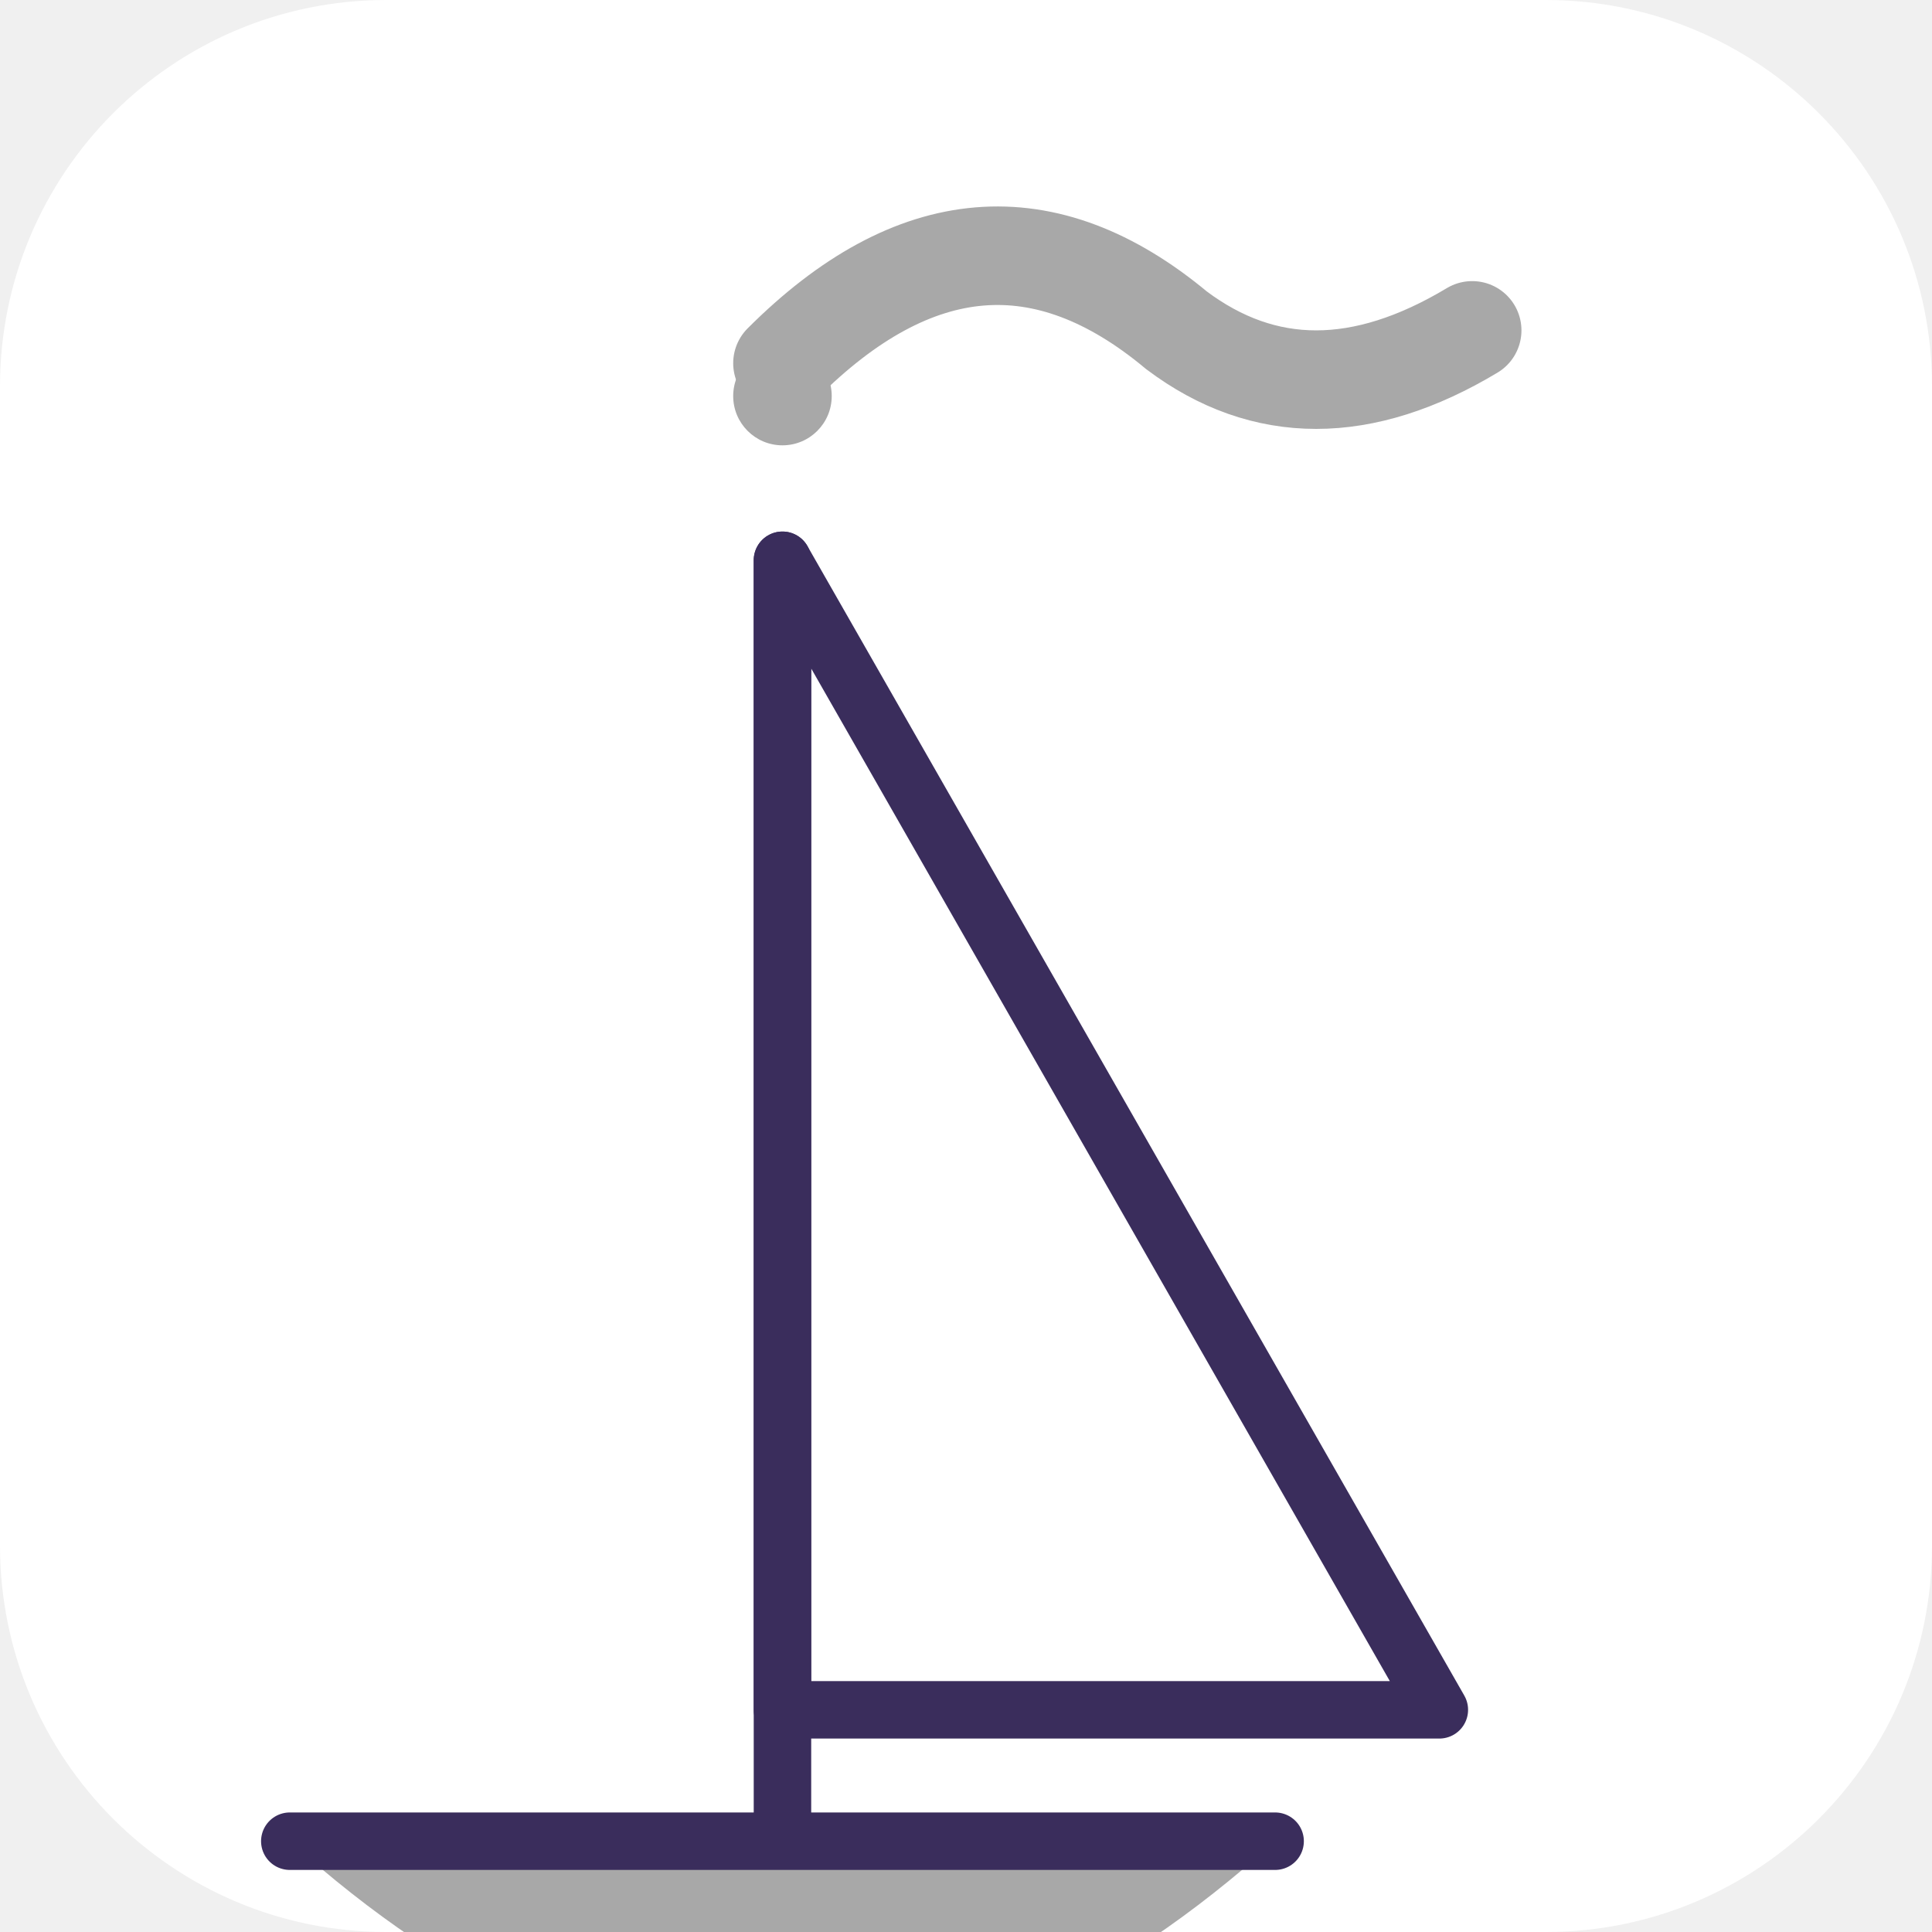
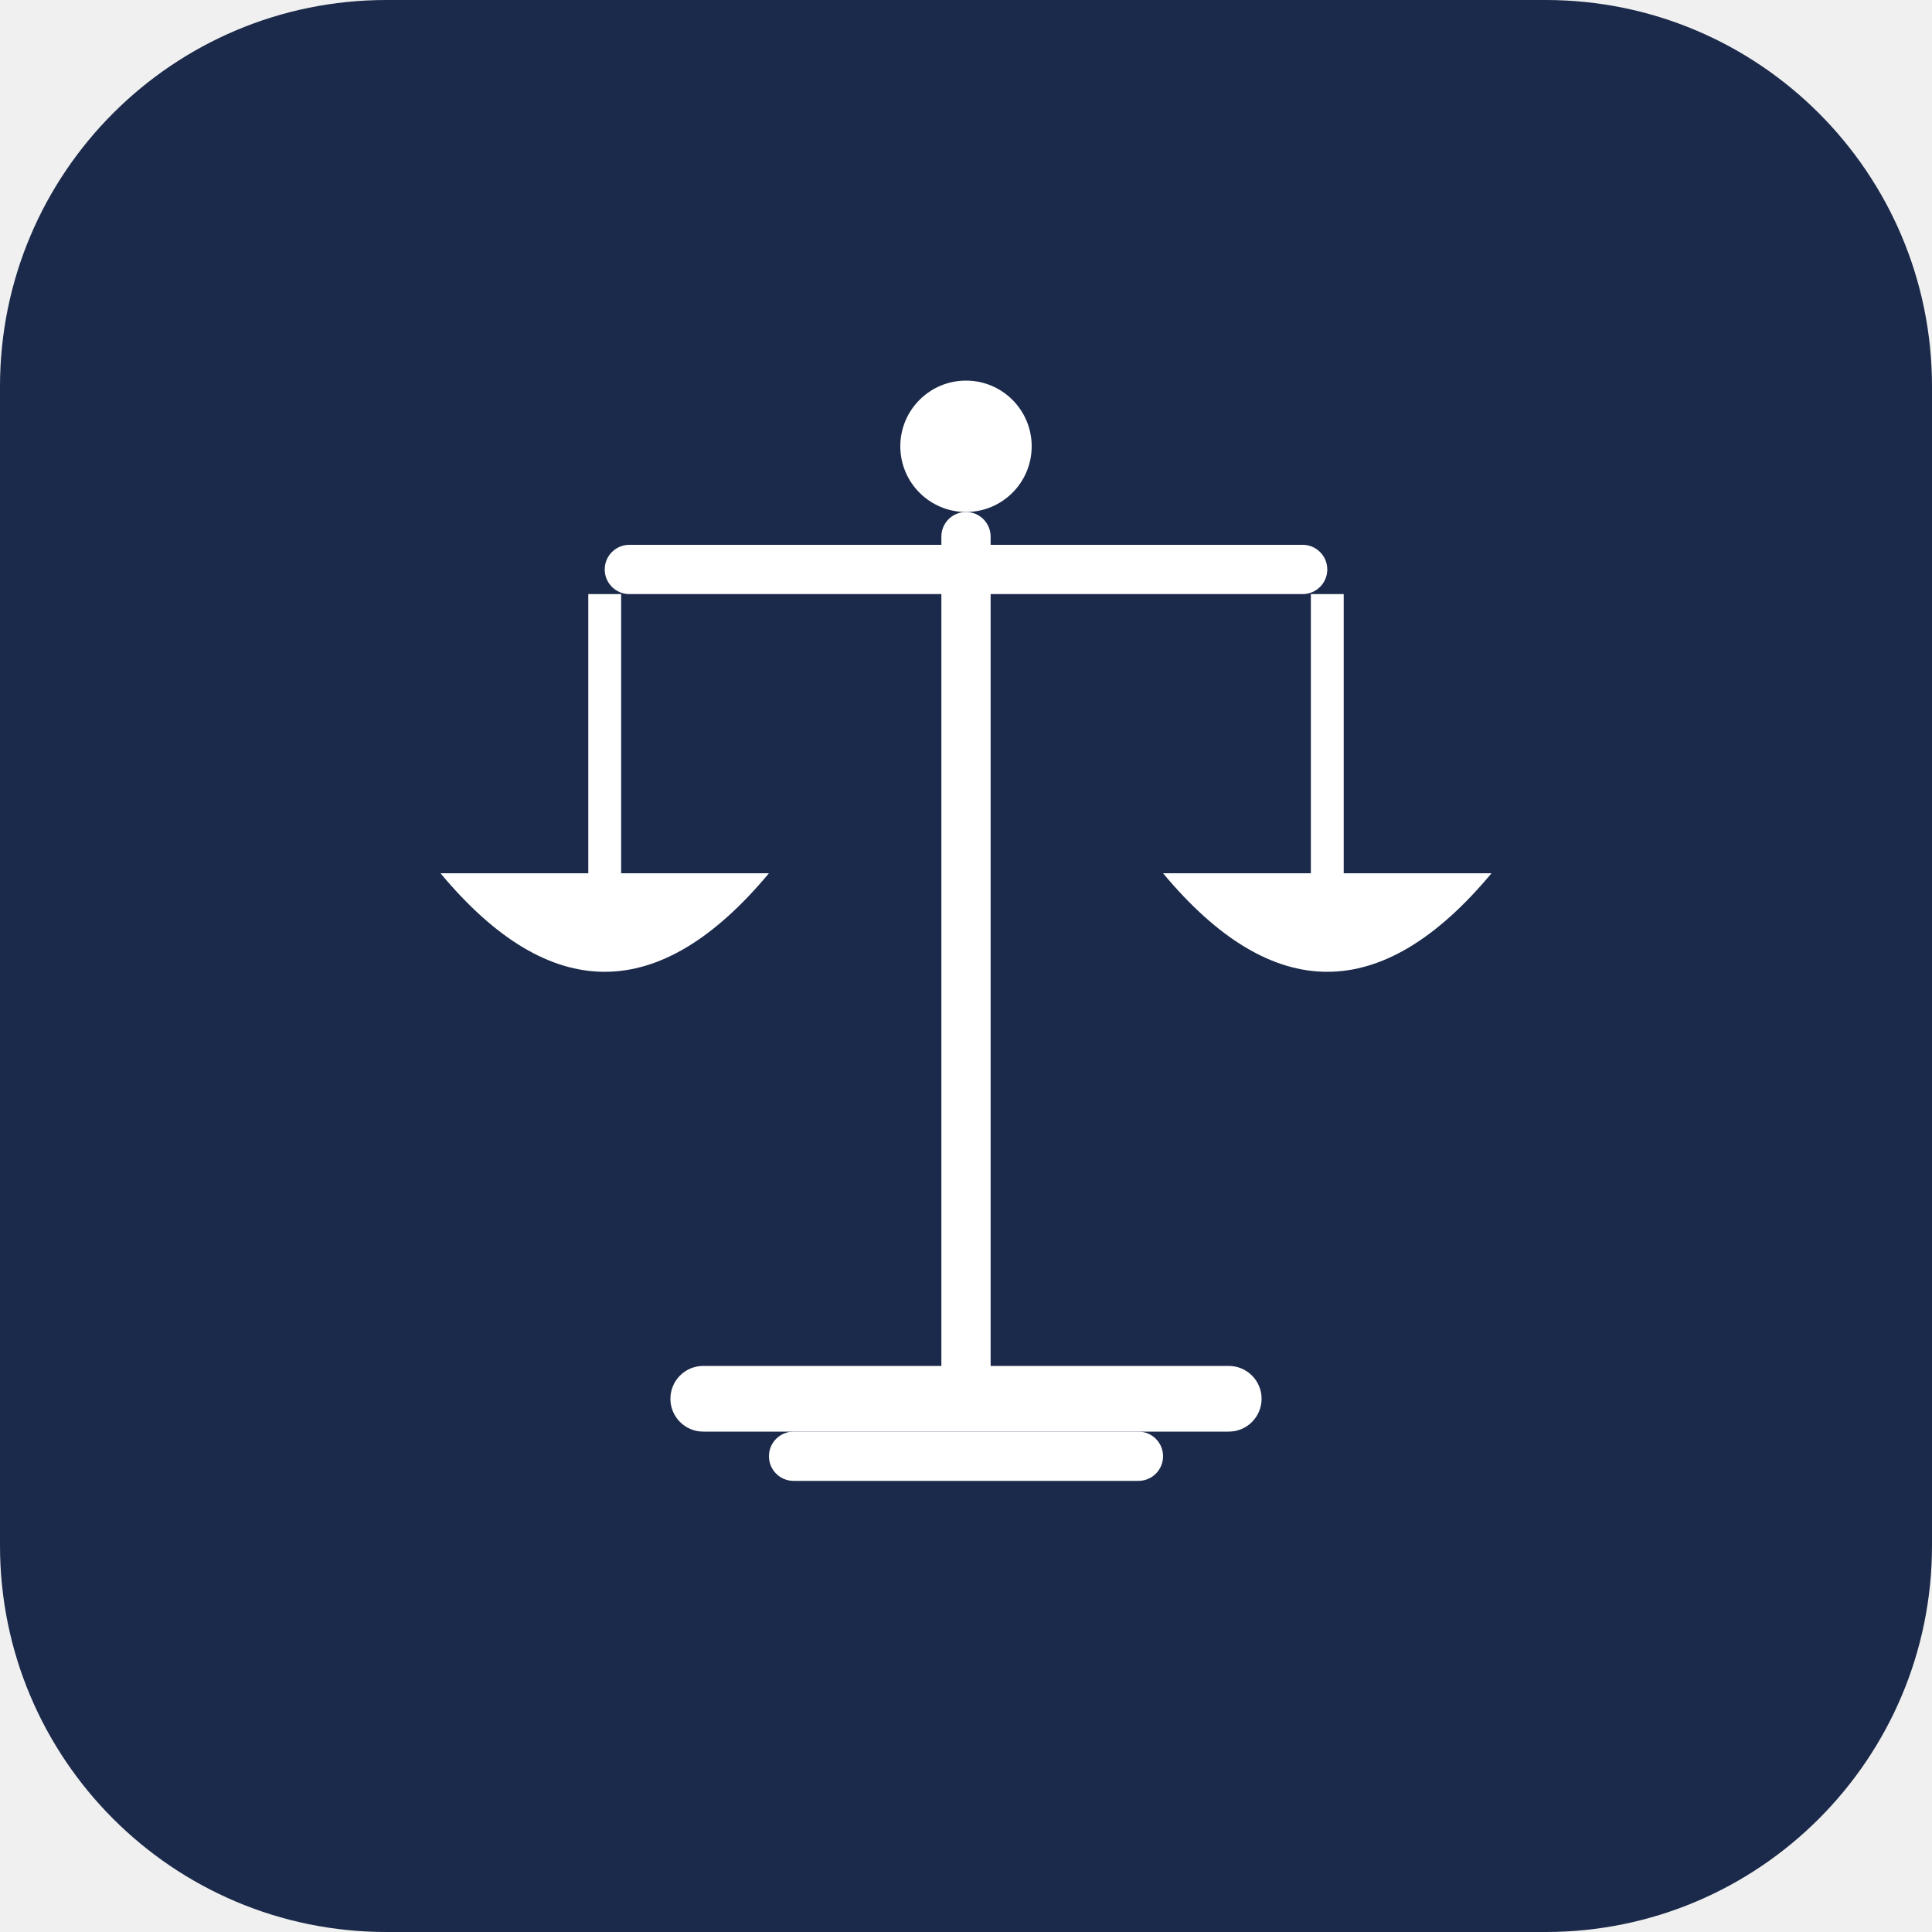
- <svg xmlns="http://www.w3.org/2000/svg" viewBox="0 0 100 100" role="img" aria-label="LGV">
-   <rect width="100" height="100" rx="20" fill="#FFFFFF" />
-   <g transform="translate(15, 12) scale(0.85)">
-     <path d="M 30 8 Q 42 -4 54 6 Q 62 12 72 6" fill="none" stroke="#A8A8A8" stroke-width="6" stroke-linecap="round" />
-     <circle cx="30" cy="10" r="3" fill="#A8A8A8" />
-     <path d="M 30 20 L 70 90 L 30 90 Z" fill="none" stroke="#3A2D5C" stroke-width="3.5" stroke-linejoin="round" />
-     <line x1="30" y1="20" x2="30" y2="105" stroke="#3A2D5C" stroke-width="3.5" stroke-linecap="round" />
-     <path d="M 0 98 Q 30 125 60 98 Z" fill="#A8A8A8" />
-     <line x1="0" y1="98" x2="60" y2="98" stroke="#3A2D5C" stroke-width="3.5" stroke-linecap="round" />
+ <svg xmlns="http://www.w3.org/2000/svg" viewBox="0 0 100 100">
+   <rect width="100" height="100" rx="20" fill="#1B2A4A" />
+   <g fill="#FFFFFF" transform="translate(50 52) scale(0.85)">
+     <rect x="-1.5" y="-30" width="3" height="55" rx="1.5" />
+     <rect x="-18" y="22" width="36" height="4" rx="2" />
+     <rect x="-12" y="26" width="24" height="3" rx="1.5" />
+     <rect x="-22" y="-28" width="44" height="3" rx="1.5" />
+     <circle cx="0" cy="-34" r="4" />
+     <line x1="-22" y1="-25" x2="-22" y2="-8" stroke="#FFFFFF" stroke-width="2" />
+     <path d="M -32 -8 Q -22 4 -12 -8 Z" />
+     <line x1="22" y1="-25" x2="22" y2="-8" stroke="#FFFFFF" stroke-width="2" />
+     <path d="M 12 -8 Q 22 4 32 -8 Z" />
  </g>
</svg>
